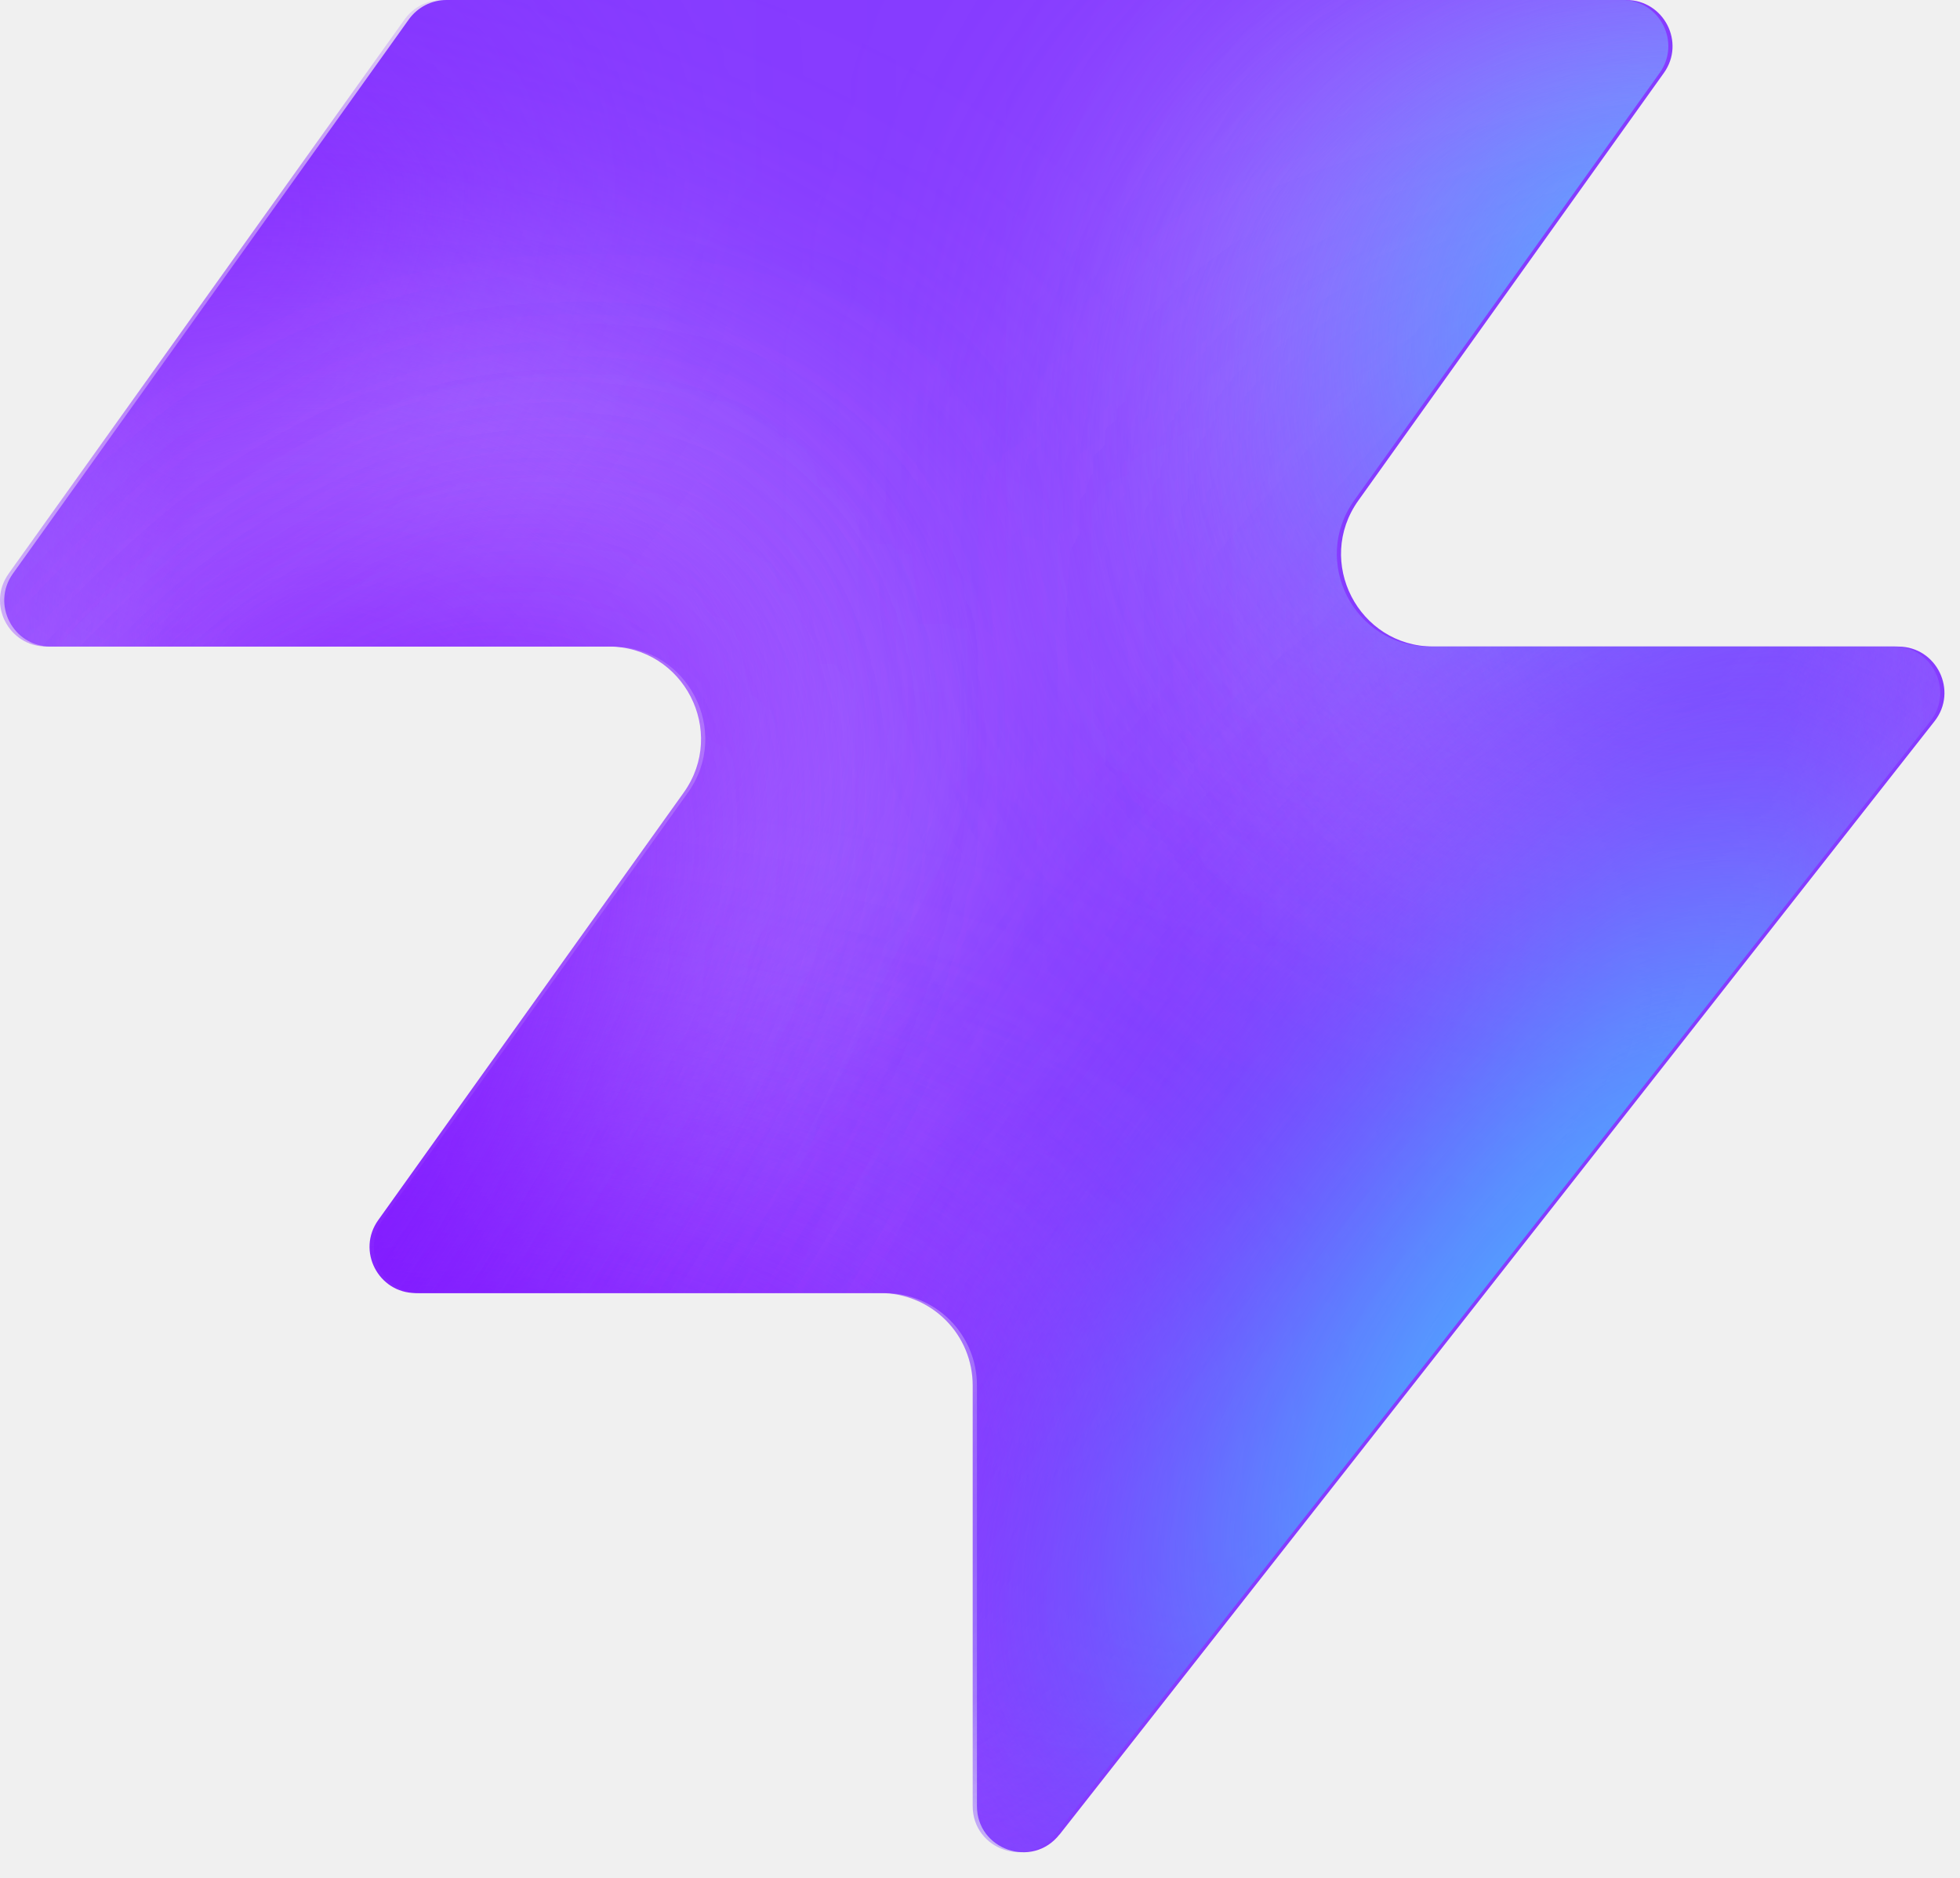
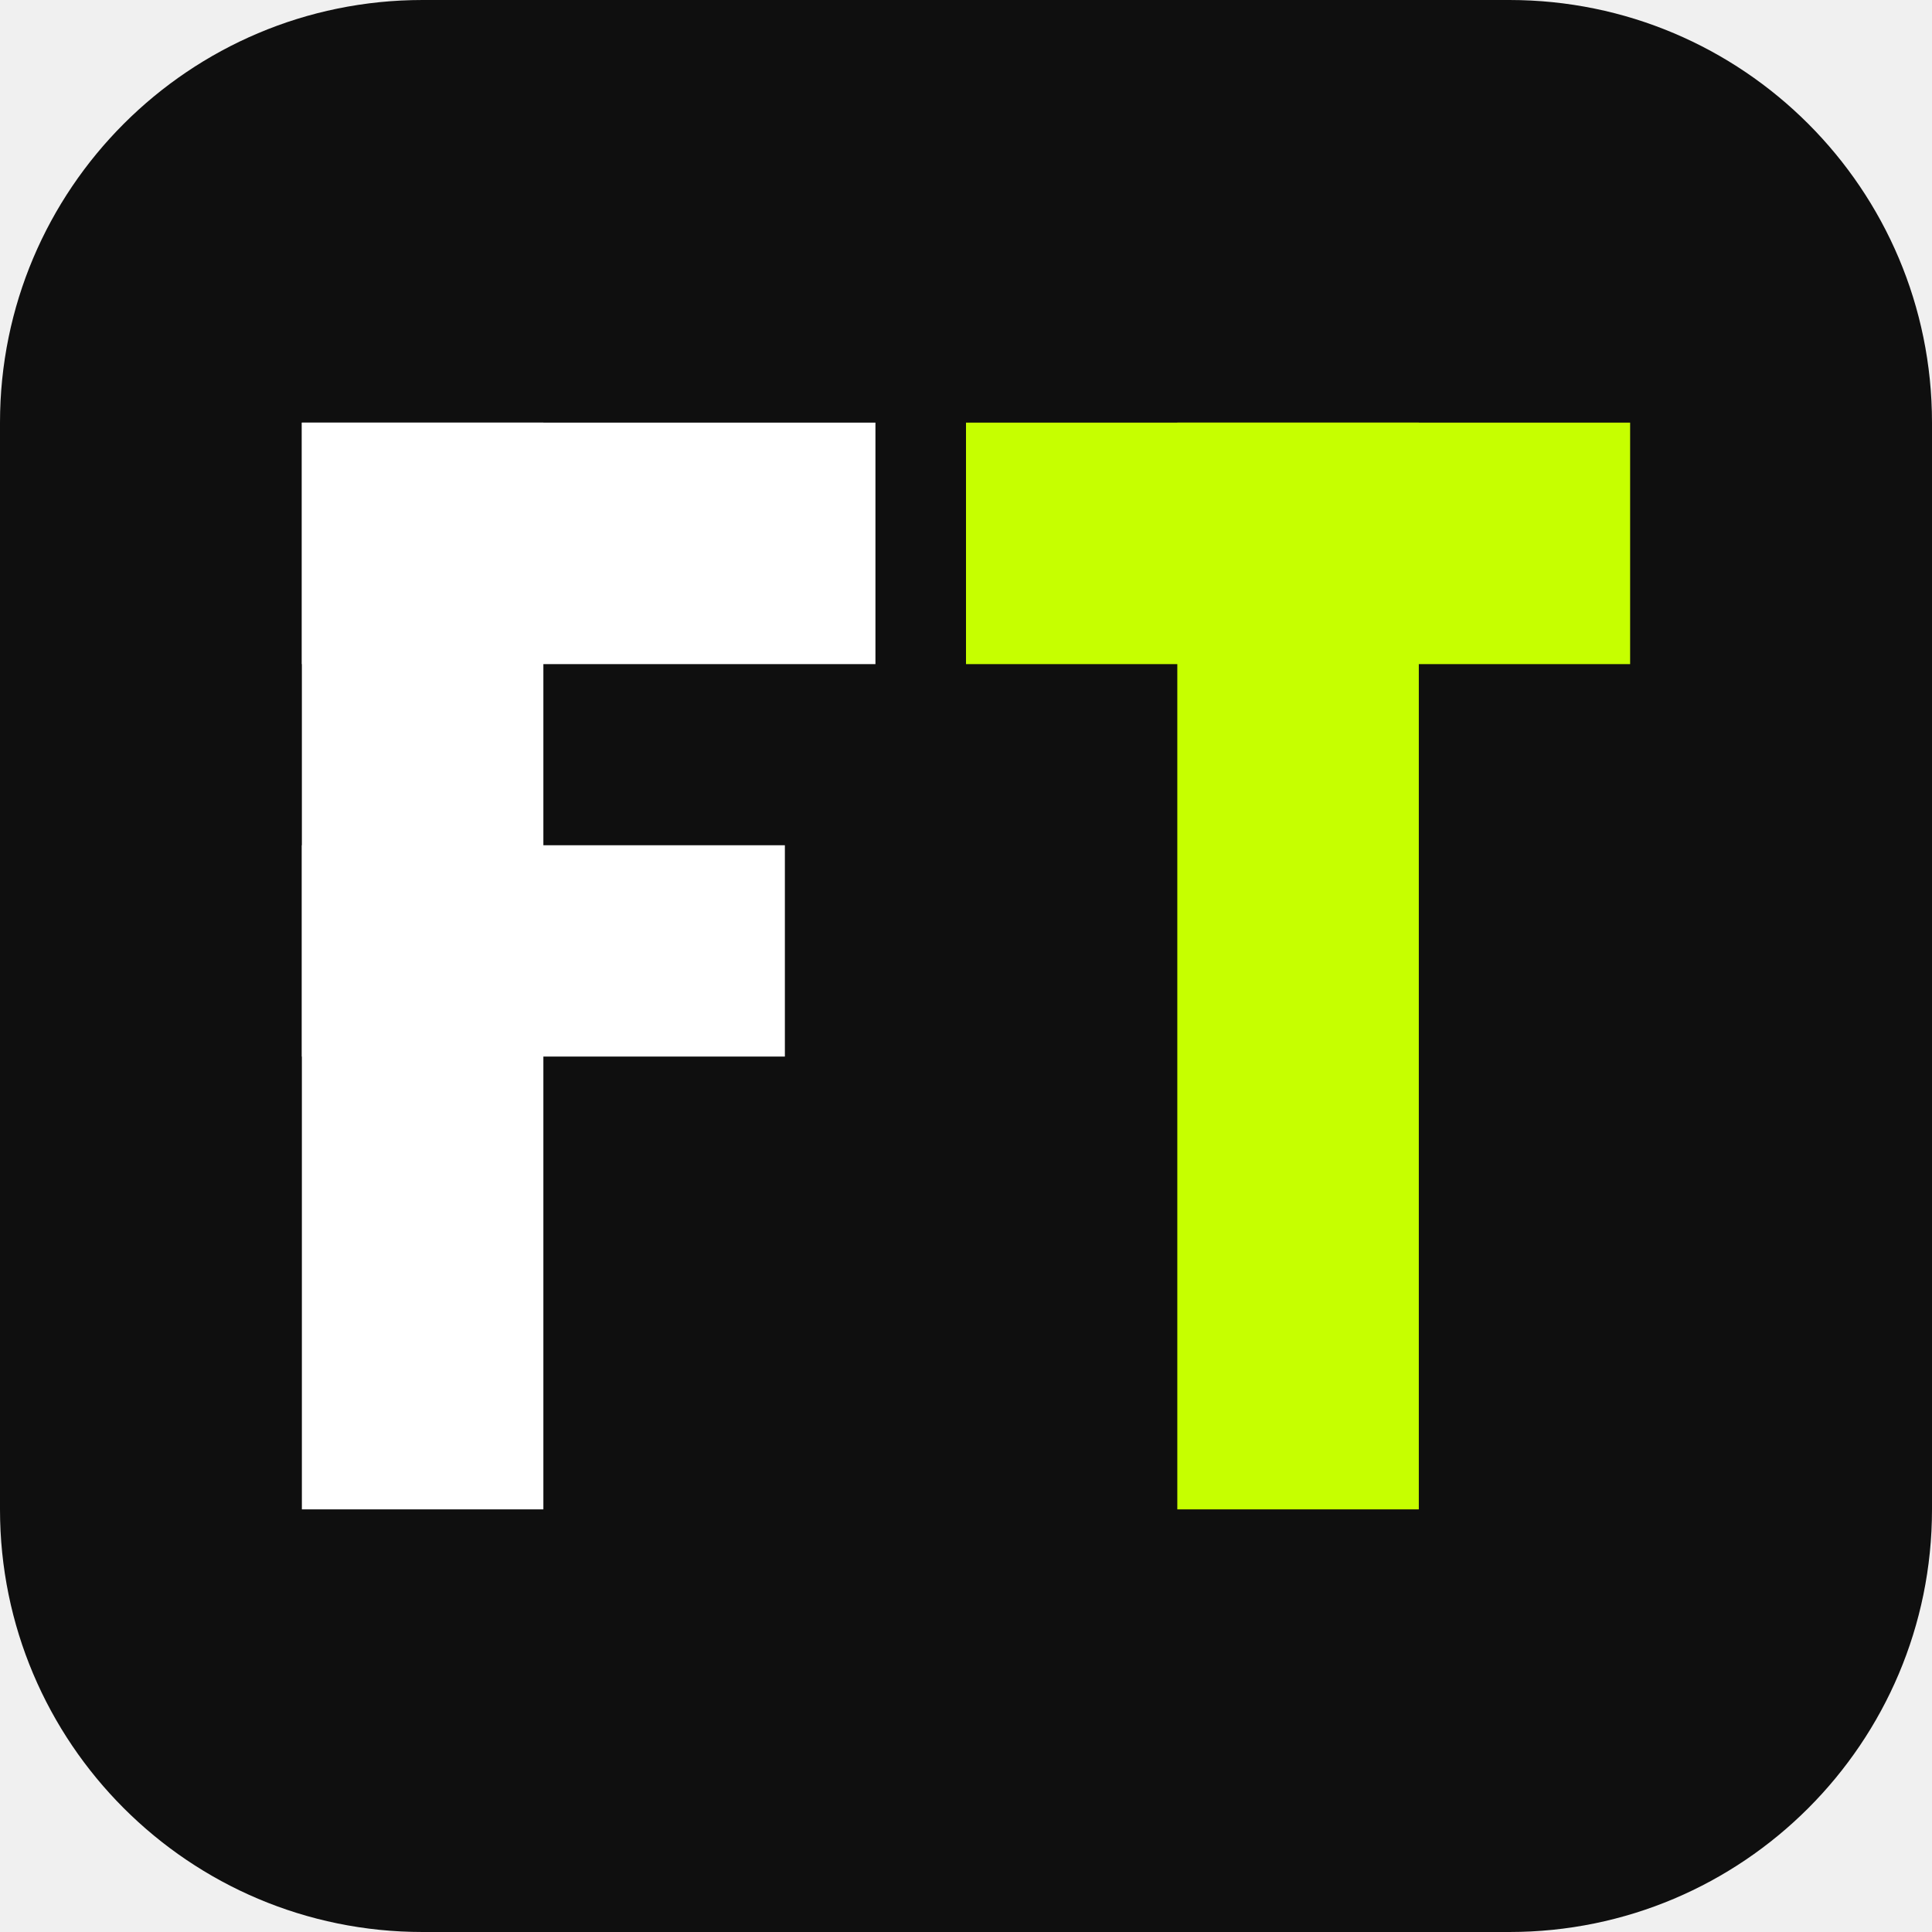
- <svg xmlns="http://www.w3.org/2000/svg" width="48" height="46" fill="none" viewBox="0 0 48 46">
-   <path fill="#863bff" d="M25.946 44.938c-.664.845-2.021.375-2.021-.698V33.937a2.26 2.26 0 0 0-2.262-2.262H10.287c-.92 0-1.456-1.04-.92-1.788l7.48-10.471c1.07-1.497 0-3.578-1.842-3.578H1.237c-.92 0-1.456-1.04-.92-1.788L10.013.474c.214-.297.556-.474.92-.474h28.894c.92 0 1.456 1.04.92 1.788l-7.48 10.471c-1.07 1.498 0 3.579 1.842 3.579h11.377c.943 0 1.473 1.088.89 1.83L25.947 44.94z" style="fill:#863bff;fill:color(display-p3 .525 .23 1);fill-opacity:1" />
-   <mask id="a" width="48" height="46" x="0" y="0" maskUnits="userSpaceOnUse" style="mask-type:alpha">
-     <path fill="#000" d="M25.842 44.938c-.664.844-2.021.375-2.021-.698V33.937a2.26 2.26 0 0 0-2.262-2.262H10.183c-.92 0-1.456-1.04-.92-1.788l7.48-10.471c1.07-1.498 0-3.579-1.842-3.579H1.133c-.92 0-1.456-1.04-.92-1.787L9.91.473c.214-.297.556-.474.92-.474h28.894c.92 0 1.456 1.04.92 1.788l-7.48 10.471c-1.07 1.498 0 3.578 1.842 3.578h11.377c.943 0 1.473 1.088.89 1.832L25.843 44.94z" style="fill:#000;fill-opacity:1" />
-   </mask>
-   <g mask="url(#a)">
-     <g filter="url(#b)">
-       <ellipse cx="5.508" cy="14.704" fill="#ede6ff" rx="5.508" ry="14.704" style="fill:#ede6ff;fill:color(display-p3 .927 .903 1);fill-opacity:1" transform="matrix(.00324 1 1 -.00324 -4.47 31.516)" />
-     </g>
-     <g filter="url(#c)">
-       <ellipse cx="10.399" cy="29.851" fill="#ede6ff" rx="10.399" ry="29.851" style="fill:#ede6ff;fill:color(display-p3 .927 .903 1);fill-opacity:1" transform="matrix(.00324 1 1 -.00324 -39.328 7.883)" />
-     </g>
-     <g filter="url(#d)">
-       <ellipse cx="5.508" cy="30.487" fill="#7e14ff" rx="5.508" ry="30.487" style="fill:#7e14ff;fill:color(display-p3 .492 .077 1);fill-opacity:1" transform="rotate(89.814 -25.913 -14.639)scale(1 -1)" />
-     </g>
-     <g filter="url(#e)">
-       <ellipse cx="5.508" cy="30.599" fill="#7e14ff" rx="5.508" ry="30.599" style="fill:#7e14ff;fill:color(display-p3 .492 .077 1);fill-opacity:1" transform="rotate(89.814 -32.644 -3.334)scale(1 -1)" />
-     </g>
-     <g filter="url(#f)">
-       <ellipse cx="5.508" cy="30.599" fill="#7e14ff" rx="5.508" ry="30.599" style="fill:#7e14ff;fill:color(display-p3 .492 .077 1);fill-opacity:1" transform="matrix(.00324 1 1 -.00324 -34.34 30.47)" />
-     </g>
-     <g filter="url(#g)">
-       <ellipse cx="14.072" cy="22.078" fill="#ede6ff" rx="14.072" ry="22.078" style="fill:#ede6ff;fill:color(display-p3 .927 .903 1);fill-opacity:1" transform="rotate(93.35 24.506 48.493)scale(-1 1)" />
-     </g>
-     <g filter="url(#h)">
-       <ellipse cx="3.47" cy="21.501" fill="#7e14ff" rx="3.47" ry="21.501" style="fill:#7e14ff;fill:color(display-p3 .492 .077 1);fill-opacity:1" transform="rotate(89.009 28.708 47.59)scale(-1 1)" />
-     </g>
-     <g filter="url(#i)">
-       <ellipse cx="3.47" cy="21.501" fill="#7e14ff" rx="3.47" ry="21.501" style="fill:#7e14ff;fill:color(display-p3 .492 .077 1);fill-opacity:1" transform="rotate(89.009 28.708 47.59)scale(-1 1)" />
-     </g>
-     <g filter="url(#j)">
-       <ellipse cx=".387" cy="8.972" fill="#7e14ff" rx="4.407" ry="29.108" style="fill:#7e14ff;fill:color(display-p3 .492 .077 1);fill-opacity:1" transform="rotate(39.51 .387 8.972)" />
-     </g>
-     <g filter="url(#k)">
-       <ellipse cx="47.523" cy="-6.092" fill="#7e14ff" rx="4.407" ry="29.108" style="fill:#7e14ff;fill:color(display-p3 .492 .077 1);fill-opacity:1" transform="rotate(37.892 47.523 -6.092)" />
-     </g>
-     <g filter="url(#l)">
-       <ellipse cx="41.412" cy="6.333" fill="#47bfff" rx="5.971" ry="9.665" style="fill:#47bfff;fill:color(display-p3 .28 .748 1);fill-opacity:1" transform="rotate(37.892 41.412 6.333)" />
-     </g>
-     <g filter="url(#m)">
-       <ellipse cx="-1.879" cy="38.332" fill="#7e14ff" rx="4.407" ry="29.108" style="fill:#7e14ff;fill:color(display-p3 .492 .077 1);fill-opacity:1" transform="rotate(37.892 -1.88 38.332)" />
-     </g>
-     <g filter="url(#n)">
-       <ellipse cx="-1.879" cy="38.332" fill="#7e14ff" rx="4.407" ry="29.108" style="fill:#7e14ff;fill:color(display-p3 .492 .077 1);fill-opacity:1" transform="rotate(37.892 -1.88 38.332)" />
-     </g>
-     <g filter="url(#o)">
-       <ellipse cx="35.651" cy="29.907" fill="#7e14ff" rx="4.407" ry="29.108" style="fill:#7e14ff;fill:color(display-p3 .492 .077 1);fill-opacity:1" transform="rotate(37.892 35.651 29.907)" />
-     </g>
-     <g filter="url(#p)">
-       <ellipse cx="38.418" cy="32.4" fill="#47bfff" rx="5.971" ry="15.297" style="fill:#47bfff;fill:color(display-p3 .28 .748 1);fill-opacity:1" transform="rotate(37.892 38.418 32.4)" />
-     </g>
-   </g>
-   <defs>
-     <filter id="b" width="60.045" height="41.654" x="-19.77" y="16.149" color-interpolation-filters="sRGB" filterUnits="userSpaceOnUse">
-       <feFlood flood-opacity="0" result="BackgroundImageFix" />
-       <feBlend in="SourceGraphic" in2="BackgroundImageFix" result="shape" />
-       <feGaussianBlur result="effect1_foregroundBlur_2002_17158" stdDeviation="7.659" />
-     </filter>
-     <filter id="c" width="90.34" height="51.437" x="-54.613" y="-7.533" color-interpolation-filters="sRGB" filterUnits="userSpaceOnUse">
-       <feFlood flood-opacity="0" result="BackgroundImageFix" />
-       <feBlend in="SourceGraphic" in2="BackgroundImageFix" result="shape" />
-       <feGaussianBlur result="effect1_foregroundBlur_2002_17158" stdDeviation="7.659" />
-     </filter>
-     <filter id="d" width="79.355" height="29.4" x="-49.64" y="2.03" color-interpolation-filters="sRGB" filterUnits="userSpaceOnUse">
-       <feFlood flood-opacity="0" result="BackgroundImageFix" />
-       <feBlend in="SourceGraphic" in2="BackgroundImageFix" result="shape" />
-       <feGaussianBlur result="effect1_foregroundBlur_2002_17158" stdDeviation="4.596" />
-     </filter>
-     <filter id="e" width="79.579" height="29.4" x="-45.045" y="20.029" color-interpolation-filters="sRGB" filterUnits="userSpaceOnUse">
-       <feFlood flood-opacity="0" result="BackgroundImageFix" />
-       <feBlend in="SourceGraphic" in2="BackgroundImageFix" result="shape" />
-       <feGaussianBlur result="effect1_foregroundBlur_2002_17158" stdDeviation="4.596" />
-     </filter>
-     <filter id="f" width="79.579" height="29.4" x="-43.513" y="21.178" color-interpolation-filters="sRGB" filterUnits="userSpaceOnUse">
-       <feFlood flood-opacity="0" result="BackgroundImageFix" />
-       <feBlend in="SourceGraphic" in2="BackgroundImageFix" result="shape" />
-       <feGaussianBlur result="effect1_foregroundBlur_2002_17158" stdDeviation="4.596" />
-     </filter>
-     <filter id="g" width="74.749" height="58.852" x="15.756" y="-17.901" color-interpolation-filters="sRGB" filterUnits="userSpaceOnUse">
-       <feFlood flood-opacity="0" result="BackgroundImageFix" />
-       <feBlend in="SourceGraphic" in2="BackgroundImageFix" result="shape" />
-       <feGaussianBlur result="effect1_foregroundBlur_2002_17158" stdDeviation="7.659" />
-     </filter>
-     <filter id="h" width="61.377" height="25.362" x="23.548" y="2.284" color-interpolation-filters="sRGB" filterUnits="userSpaceOnUse">
-       <feFlood flood-opacity="0" result="BackgroundImageFix" />
-       <feBlend in="SourceGraphic" in2="BackgroundImageFix" result="shape" />
-       <feGaussianBlur result="effect1_foregroundBlur_2002_17158" stdDeviation="4.596" />
-     </filter>
-     <filter id="i" width="61.377" height="25.362" x="23.548" y="2.284" color-interpolation-filters="sRGB" filterUnits="userSpaceOnUse">
-       <feFlood flood-opacity="0" result="BackgroundImageFix" />
-       <feBlend in="SourceGraphic" in2="BackgroundImageFix" result="shape" />
-       <feGaussianBlur result="effect1_foregroundBlur_2002_17158" stdDeviation="4.596" />
-     </filter>
-     <filter id="j" width="56.045" height="63.649" x="-27.636" y="-22.853" color-interpolation-filters="sRGB" filterUnits="userSpaceOnUse">
-       <feFlood flood-opacity="0" result="BackgroundImageFix" />
-       <feBlend in="SourceGraphic" in2="BackgroundImageFix" result="shape" />
-       <feGaussianBlur result="effect1_foregroundBlur_2002_17158" stdDeviation="4.596" />
-     </filter>
-     <filter id="k" width="54.814" height="64.646" x="20.116" y="-38.415" color-interpolation-filters="sRGB" filterUnits="userSpaceOnUse">
-       <feFlood flood-opacity="0" result="BackgroundImageFix" />
-       <feBlend in="SourceGraphic" in2="BackgroundImageFix" result="shape" />
-       <feGaussianBlur result="effect1_foregroundBlur_2002_17158" stdDeviation="4.596" />
-     </filter>
-     <filter id="l" width="33.541" height="35.313" x="24.641" y="-11.323" color-interpolation-filters="sRGB" filterUnits="userSpaceOnUse">
-       <feFlood flood-opacity="0" result="BackgroundImageFix" />
-       <feBlend in="SourceGraphic" in2="BackgroundImageFix" result="shape" />
-       <feGaussianBlur result="effect1_foregroundBlur_2002_17158" stdDeviation="4.596" />
-     </filter>
-     <filter id="m" width="54.814" height="64.646" x="-29.286" y="6.009" color-interpolation-filters="sRGB" filterUnits="userSpaceOnUse">
-       <feFlood flood-opacity="0" result="BackgroundImageFix" />
-       <feBlend in="SourceGraphic" in2="BackgroundImageFix" result="shape" />
-       <feGaussianBlur result="effect1_foregroundBlur_2002_17158" stdDeviation="4.596" />
-     </filter>
-     <filter id="n" width="54.814" height="64.646" x="-29.286" y="6.009" color-interpolation-filters="sRGB" filterUnits="userSpaceOnUse">
-       <feFlood flood-opacity="0" result="BackgroundImageFix" />
-       <feBlend in="SourceGraphic" in2="BackgroundImageFix" result="shape" />
-       <feGaussianBlur result="effect1_foregroundBlur_2002_17158" stdDeviation="4.596" />
-     </filter>
-     <filter id="o" width="54.814" height="64.646" x="8.244" y="-2.416" color-interpolation-filters="sRGB" filterUnits="userSpaceOnUse">
-       <feFlood flood-opacity="0" result="BackgroundImageFix" />
-       <feBlend in="SourceGraphic" in2="BackgroundImageFix" result="shape" />
-       <feGaussianBlur result="effect1_foregroundBlur_2002_17158" stdDeviation="4.596" />
-     </filter>
-     <filter id="p" width="39.409" height="43.623" x="18.713" y="10.588" color-interpolation-filters="sRGB" filterUnits="userSpaceOnUse">
-       <feFlood flood-opacity="0" result="BackgroundImageFix" />
-       <feBlend in="SourceGraphic" in2="BackgroundImageFix" result="shape" />
-       <feGaussianBlur result="effect1_foregroundBlur_2002_17158" stdDeviation="4.596" />
-     </filter>
-   </defs>
+ <svg xmlns="http://www.w3.org/2000/svg" viewBox="0 0 64 64">
+   <rect width="64" height="64" rx="14" fill="#0f0f0f" />
+   <rect x="10" y="14" width="8" height="36" fill="#ffffff" />
+   <rect x="10" y="14" width="19" height="8" fill="#ffffff" />
+   <rect x="10" y="28" width="16" height="7" fill="#ffffff" />
+   <rect x="32" y="14" width="22" height="8" fill="#c6ff00" />
+   <rect x="39" y="14" width="8" height="36" fill="#c6ff00" />
</svg>
